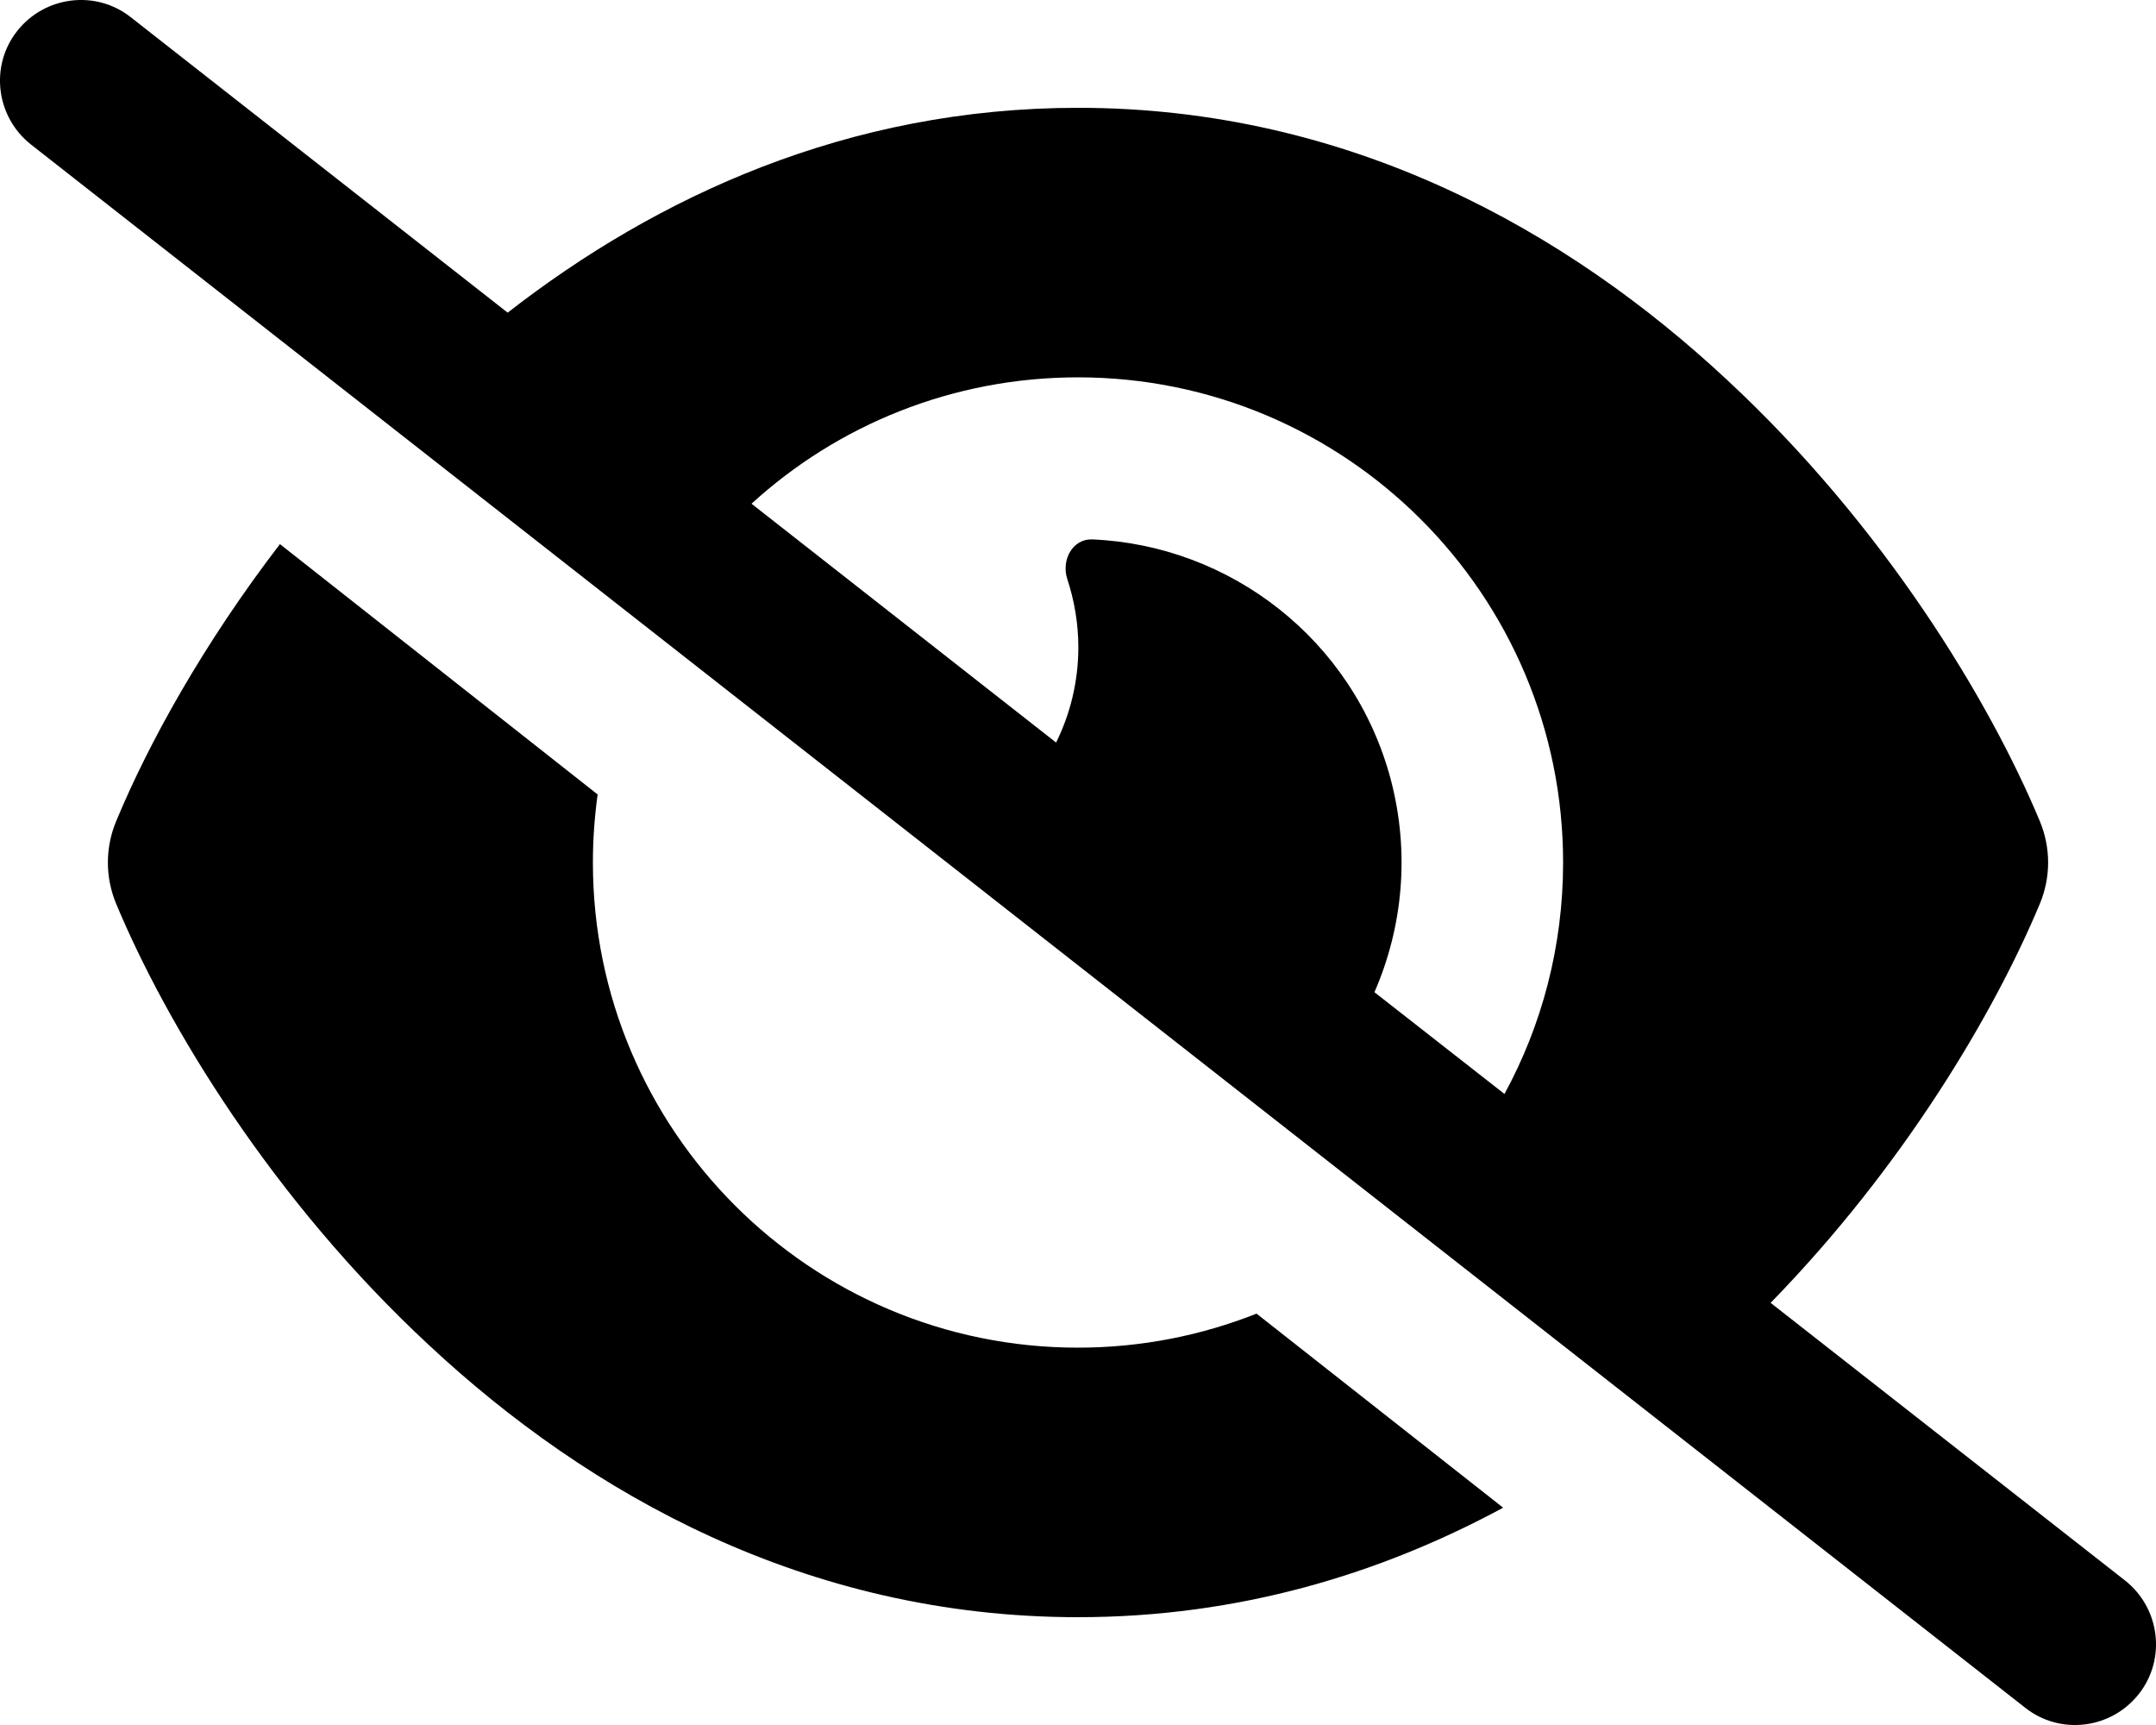
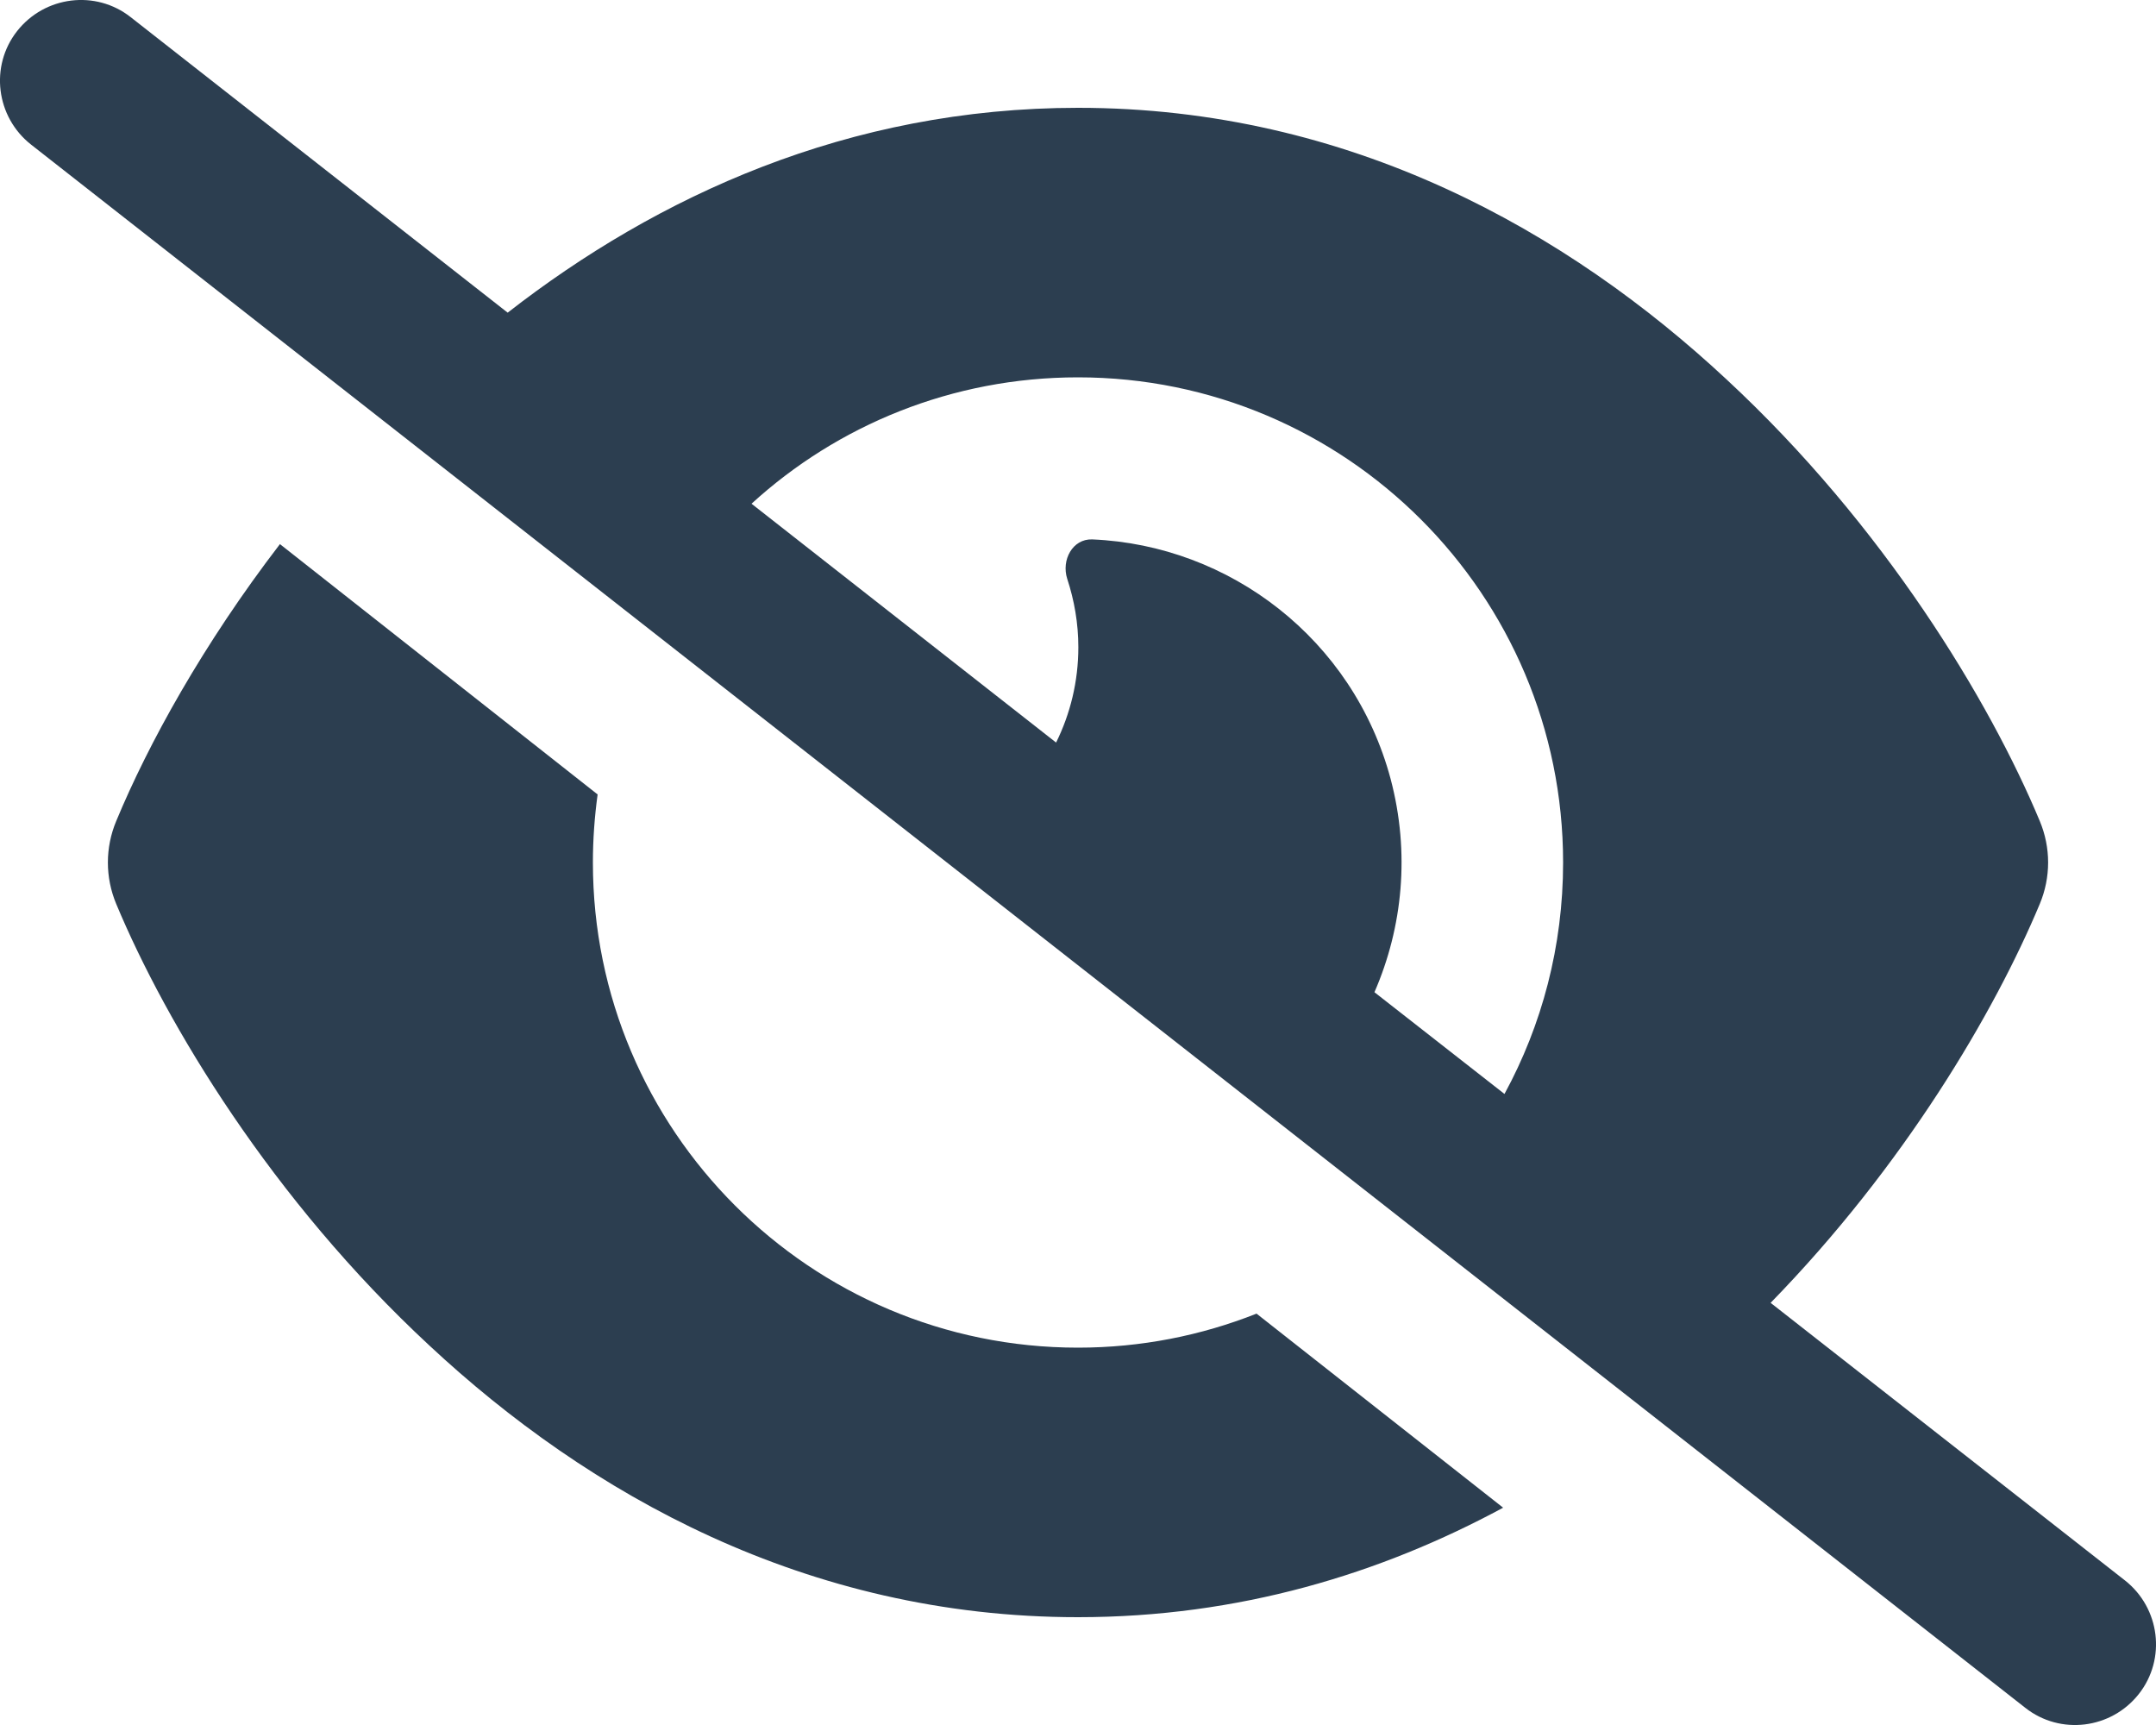
<svg xmlns="http://www.w3.org/2000/svg" viewBox="0 0 640 512">
-   <path d="M38.8 5.1C28.4-3.1 13.3-1.2 5.1 9.2S-1.2 34.7 9.2 42.9l592 464c10.4 8.2 25.5 6.3 33.7-4.1s6.3-25.5-4.1-33.7L525.6 386.7c39.6-40.6 66.4-86.1 79.9-118.4c3.3-7.9 3.3-16.7 0-24.6c-14.9-35.7-46.2-87.7-93-131.1C465.5 68.8 400.8 32 320 32c-68.2 0-125 26.3-169.3 60.8L38.8 5.1zM223.1 149.5C248.6 126.2 282.7 112 320 112c79.5 0 144 64.5 144 144c0 24.9-6.3 48.3-17.4 68.7L408 294.5c8.4-19.3 10.6-41.4 4.8-63.3c-11.1-41.5-47.8-69.4-88.6-71.1c-5.8-.2-9.2 6.1-7.4 11.7c2.1 6.4 3.3 13.2 3.3 20.3c0 10.2-2.4 19.8-6.6 28.3l-90.3-70.8zM373 389.9c-16.4 6.5-34.3 10.1-53 10.1c-79.5 0-144-64.5-144-144c0-6.9 .5-13.6 1.4-20.2L83.1 161.5C60.3 191.2 44 220.8 34.5 243.7c-3.3 7.9-3.3 16.7 0 24.6c14.9 35.7 46.2 87.7 93 131.1C174.5 443.2 239.2 480 320 480c47.8 0 89.9-12.9 126.2-32.5L373 389.9z" />
+   <path d="M38.8 5.1C28.4-3.1 13.3-1.2 5.1 9.2S-1.2 34.7 9.2 42.9l592 464c10.4 8.2 25.5 6.3 33.7-4.1s6.3-25.5-4.1-33.7L525.6 386.7c39.6-40.6 66.4-86.1 79.9-118.4c3.3-7.9 3.3-16.7 0-24.6c-14.9-35.7-46.2-87.7-93-131.1C465.5 68.8 400.8 32 320 32c-68.2 0-125 26.3-169.3 60.8L38.8 5.1zM223.1 149.5C248.6 126.2 282.7 112 320 112c79.5 0 144 64.5 144 144c0 24.9-6.3 48.3-17.4 68.7L408 294.5c8.4-19.3 10.6-41.4 4.8-63.3c-11.1-41.5-47.8-69.4-88.6-71.1c-5.8-.2-9.2 6.1-7.4 11.7c2.1 6.4 3.3 13.2 3.3 20.3c0 10.2-2.4 19.8-6.6 28.3l-90.3-70.8zM373 389.9c-16.4 6.5-34.3 10.1-53 10.1c-79.5 0-144-64.5-144-144c0-6.9 .5-13.6 1.4-20.2L83.1 161.5C60.3 191.2 44 220.8 34.5 243.7c-3.3 7.9-3.3 16.7 0 24.6c14.9 35.7 46.2 87.7 93 131.1C174.5 443.2 239.2 480 320 480c47.8 0 89.9-12.9 126.2-32.5L373 389.9z" fill="#2c3e50" />
</svg>
